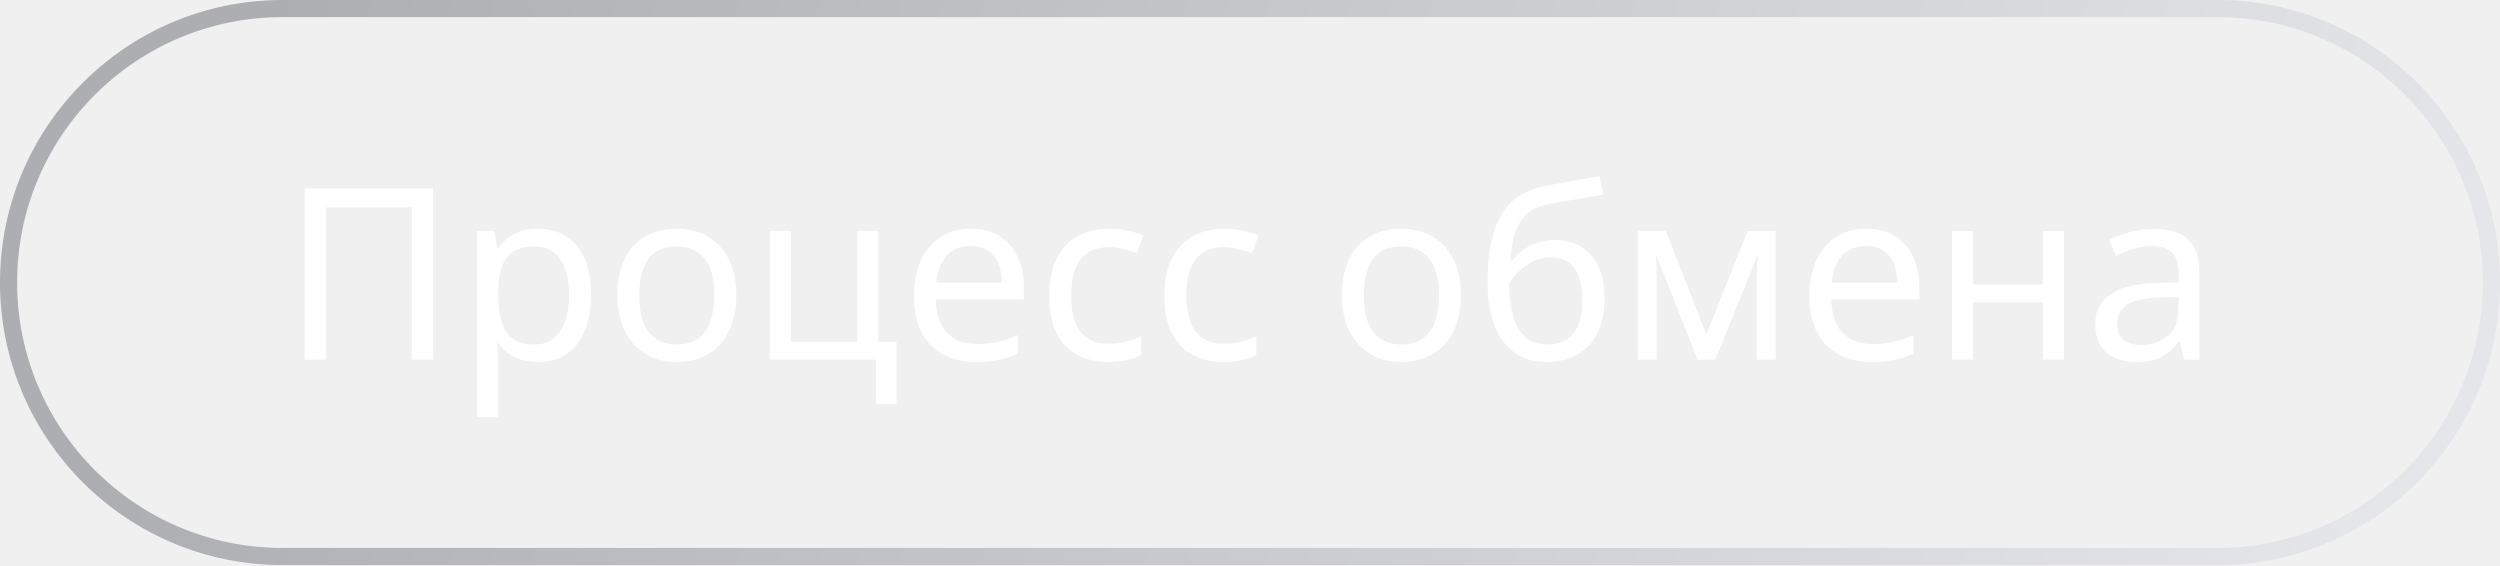
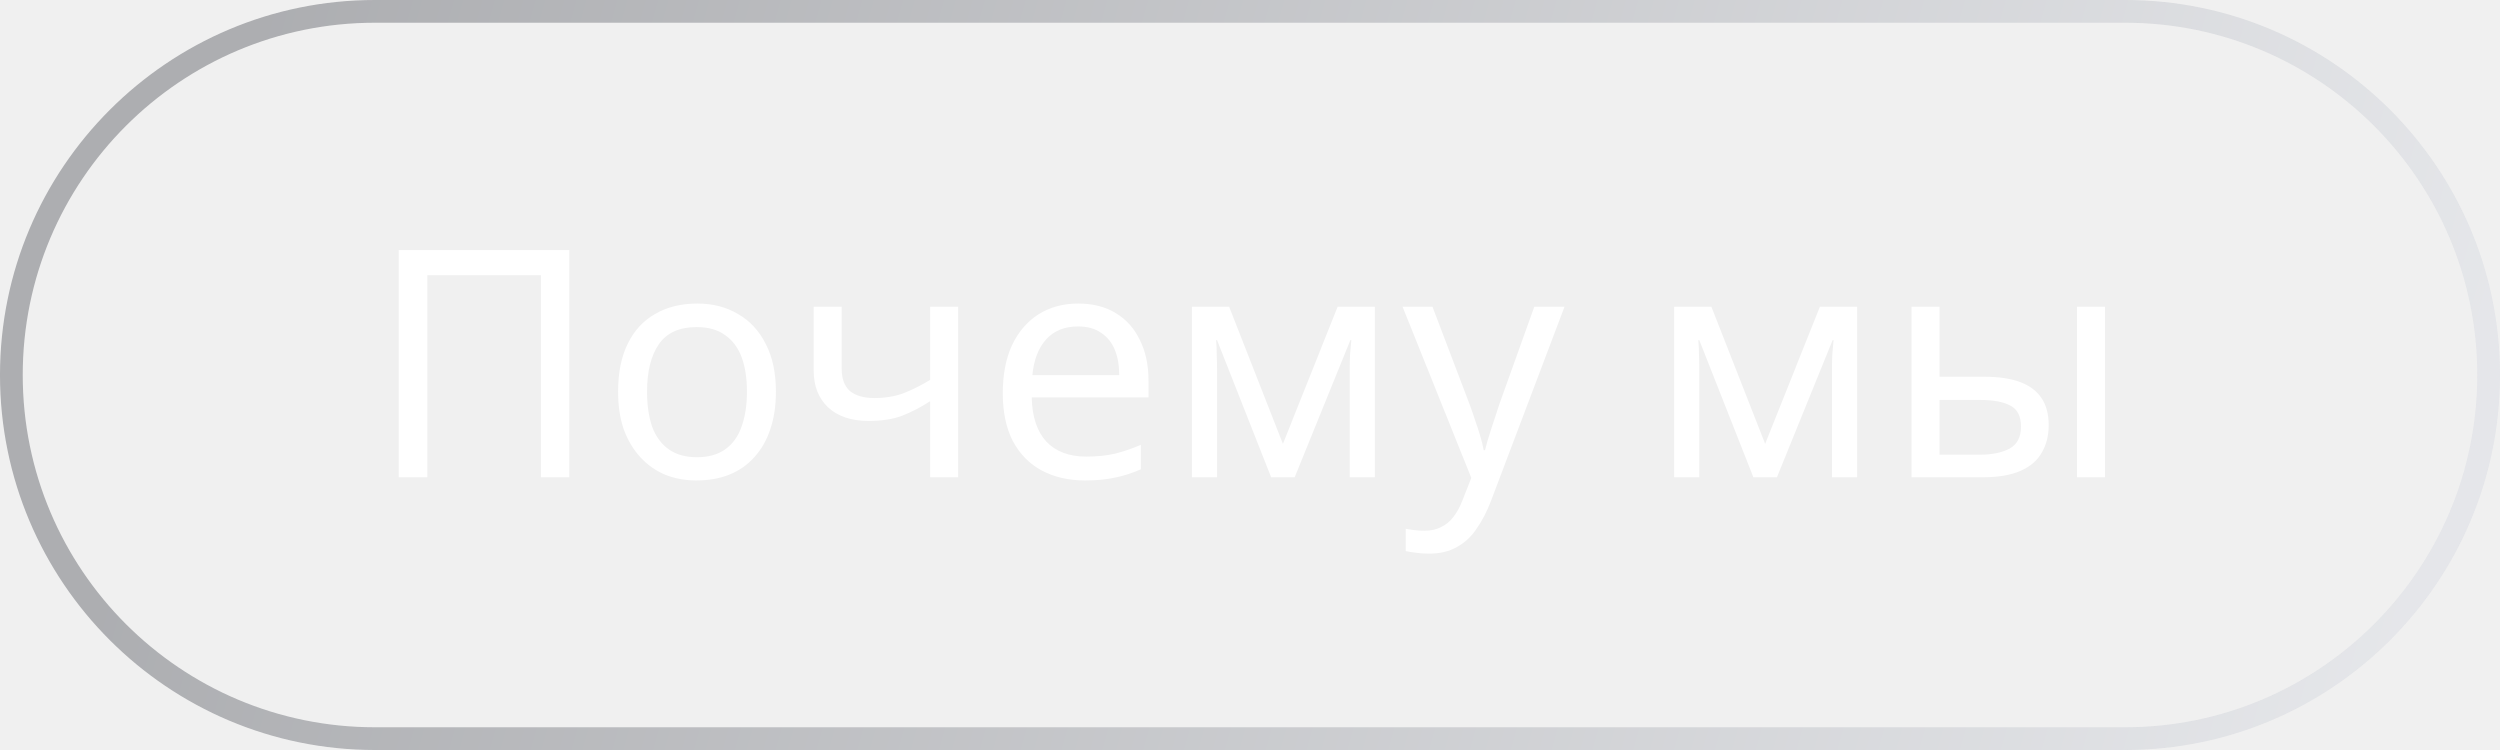
- <svg xmlns="http://www.w3.org/2000/svg" width="146" height="33" viewBox="0 0 146 33" fill="none">
-   <rect x="0.5" y="0.5" width="145" height="32" rx="16" stroke="url(#paint0_linear_77_956)" stroke-opacity="0.3" />
-   <path d="M17.791 21V11.004H25.295V21H24.049V12.11H19.051V21H17.791ZM31.433 13.356C32.357 13.356 33.099 13.678 33.659 14.322C34.228 14.966 34.513 15.937 34.513 17.234C34.513 18.083 34.382 18.802 34.121 19.39C33.869 19.969 33.51 20.407 33.043 20.706C32.586 20.995 32.044 21.14 31.419 21.14C31.036 21.14 30.695 21.089 30.397 20.986C30.098 20.883 29.841 20.753 29.627 20.594C29.422 20.426 29.244 20.244 29.095 20.048H29.011C29.029 20.207 29.048 20.407 29.067 20.65C29.085 20.893 29.095 21.103 29.095 21.28V24.36H27.863V13.496H28.871L29.039 14.518H29.095C29.244 14.303 29.422 14.107 29.627 13.93C29.841 13.753 30.093 13.613 30.383 13.51C30.681 13.407 31.032 13.356 31.433 13.356ZM31.209 14.392C30.705 14.392 30.299 14.49 29.991 14.686C29.683 14.873 29.459 15.157 29.319 15.54C29.179 15.923 29.104 16.408 29.095 16.996V17.234C29.095 17.85 29.16 18.373 29.291 18.802C29.422 19.231 29.641 19.558 29.949 19.782C30.266 20.006 30.695 20.118 31.237 20.118C31.694 20.118 32.068 19.992 32.357 19.74C32.656 19.488 32.875 19.147 33.015 18.718C33.164 18.279 33.239 17.78 33.239 17.22C33.239 16.361 33.071 15.675 32.735 15.162C32.408 14.649 31.899 14.392 31.209 14.392ZM43 17.234C43 17.859 42.916 18.415 42.748 18.9C42.59 19.376 42.356 19.782 42.048 20.118C41.749 20.454 41.381 20.711 40.942 20.888C40.513 21.056 40.032 21.14 39.5 21.14C39.005 21.14 38.548 21.056 38.128 20.888C37.708 20.711 37.344 20.454 37.036 20.118C36.728 19.782 36.486 19.376 36.308 18.9C36.14 18.415 36.056 17.859 36.056 17.234C36.056 16.403 36.196 15.703 36.476 15.134C36.756 14.555 37.157 14.117 37.68 13.818C38.203 13.51 38.824 13.356 39.542 13.356C40.224 13.356 40.821 13.51 41.334 13.818C41.857 14.117 42.263 14.555 42.552 15.134C42.851 15.703 43 16.403 43 17.234ZM37.33 17.234C37.33 17.822 37.405 18.335 37.554 18.774C37.713 19.203 37.956 19.535 38.282 19.768C38.609 20.001 39.024 20.118 39.528 20.118C40.032 20.118 40.447 20.001 40.774 19.768C41.101 19.535 41.339 19.203 41.488 18.774C41.647 18.335 41.726 17.822 41.726 17.234C41.726 16.637 41.647 16.128 41.488 15.708C41.33 15.288 41.087 14.966 40.76 14.742C40.443 14.509 40.028 14.392 39.514 14.392C38.749 14.392 38.194 14.644 37.848 15.148C37.503 15.652 37.33 16.347 37.33 17.234ZM52.359 23.604H51.155V21H44.953V13.496H46.185V19.964H50.063V13.496H51.295V19.978H52.359V23.604ZM56.696 13.356C57.34 13.356 57.891 13.496 58.348 13.776C58.815 14.056 59.17 14.453 59.412 14.966C59.664 15.47 59.79 16.063 59.79 16.744V17.486H54.652C54.671 18.335 54.886 18.984 55.296 19.432C55.716 19.871 56.3 20.09 57.046 20.09C57.522 20.09 57.942 20.048 58.306 19.964C58.68 19.871 59.062 19.74 59.454 19.572V20.65C59.072 20.818 58.694 20.939 58.32 21.014C57.947 21.098 57.504 21.14 56.99 21.14C56.281 21.14 55.651 20.995 55.1 20.706C54.559 20.417 54.134 19.987 53.826 19.418C53.528 18.839 53.378 18.135 53.378 17.304C53.378 16.483 53.514 15.778 53.784 15.19C54.064 14.602 54.452 14.149 54.946 13.832C55.45 13.515 56.034 13.356 56.696 13.356ZM56.682 14.364C56.094 14.364 55.628 14.555 55.282 14.938C54.946 15.311 54.746 15.834 54.68 16.506H58.502C58.502 16.077 58.437 15.703 58.306 15.386C58.176 15.069 57.975 14.821 57.704 14.644C57.443 14.457 57.102 14.364 56.682 14.364ZM64.711 21.14C64.048 21.14 63.455 21.005 62.933 20.734C62.419 20.463 62.013 20.043 61.715 19.474C61.425 18.905 61.281 18.177 61.281 17.29C61.281 16.366 61.435 15.615 61.743 15.036C62.051 14.457 62.466 14.033 62.989 13.762C63.521 13.491 64.123 13.356 64.795 13.356C65.177 13.356 65.546 13.398 65.901 13.482C66.255 13.557 66.545 13.65 66.769 13.762L66.391 14.784C66.167 14.7 65.905 14.621 65.607 14.546C65.308 14.471 65.028 14.434 64.767 14.434C64.263 14.434 63.847 14.541 63.521 14.756C63.194 14.971 62.951 15.288 62.793 15.708C62.634 16.128 62.555 16.651 62.555 17.276C62.555 17.873 62.634 18.382 62.793 18.802C62.951 19.222 63.189 19.539 63.507 19.754C63.824 19.969 64.221 20.076 64.697 20.076C65.107 20.076 65.467 20.034 65.775 19.95C66.092 19.866 66.381 19.763 66.643 19.642V20.734C66.391 20.865 66.111 20.963 65.803 21.028C65.504 21.103 65.14 21.14 64.711 21.14ZM71.437 21.14C70.775 21.14 70.182 21.005 69.659 20.734C69.146 20.463 68.74 20.043 68.441 19.474C68.152 18.905 68.007 18.177 68.007 17.29C68.007 16.366 68.161 15.615 68.469 15.036C68.777 14.457 69.193 14.033 69.715 13.762C70.247 13.491 70.849 13.356 71.521 13.356C71.904 13.356 72.273 13.398 72.627 13.482C72.982 13.557 73.271 13.65 73.495 13.762L73.117 14.784C72.893 14.7 72.632 14.621 72.333 14.546C72.035 14.471 71.755 14.434 71.493 14.434C70.989 14.434 70.574 14.541 70.247 14.756C69.921 14.971 69.678 15.288 69.519 15.708C69.361 16.128 69.281 16.651 69.281 17.276C69.281 17.873 69.361 18.382 69.519 18.802C69.678 19.222 69.916 19.539 70.233 19.754C70.551 19.969 70.947 20.076 71.423 20.076C71.834 20.076 72.193 20.034 72.501 19.95C72.819 19.866 73.108 19.763 73.369 19.642V20.734C73.117 20.865 72.837 20.963 72.529 21.028C72.231 21.103 71.867 21.14 71.437 21.14ZM85.315 17.234C85.315 17.859 85.231 18.415 85.063 18.9C84.904 19.376 84.671 19.782 84.363 20.118C84.064 20.454 83.695 20.711 83.257 20.888C82.827 21.056 82.347 21.14 81.815 21.14C81.32 21.14 80.863 21.056 80.443 20.888C80.023 20.711 79.659 20.454 79.351 20.118C79.043 19.782 78.8 19.376 78.623 18.9C78.455 18.415 78.371 17.859 78.371 17.234C78.371 16.403 78.511 15.703 78.791 15.134C79.071 14.555 79.472 14.117 79.995 13.818C80.517 13.51 81.138 13.356 81.857 13.356C82.538 13.356 83.135 13.51 83.649 13.818C84.171 14.117 84.577 14.555 84.867 15.134C85.165 15.703 85.315 16.403 85.315 17.234ZM79.645 17.234C79.645 17.822 79.719 18.335 79.869 18.774C80.027 19.203 80.27 19.535 80.597 19.768C80.923 20.001 81.339 20.118 81.843 20.118C82.347 20.118 82.762 20.001 83.089 19.768C83.415 19.535 83.653 19.203 83.803 18.774C83.961 18.335 84.041 17.822 84.041 17.234C84.041 16.637 83.961 16.128 83.803 15.708C83.644 15.288 83.401 14.966 83.075 14.742C82.757 14.509 82.342 14.392 81.829 14.392C81.063 14.392 80.508 14.644 80.163 15.148C79.817 15.652 79.645 16.347 79.645 17.234ZM86.875 16.492C86.875 15.4 86.983 14.471 87.197 13.706C87.421 12.931 87.762 12.315 88.219 11.858C88.686 11.391 89.283 11.079 90.011 10.92C90.618 10.789 91.21 10.673 91.789 10.57C92.368 10.467 92.909 10.374 93.413 10.29L93.623 11.368C93.38 11.405 93.11 11.452 92.811 11.508C92.513 11.555 92.209 11.606 91.901 11.662C91.593 11.709 91.294 11.76 91.005 11.816C90.725 11.863 90.478 11.909 90.263 11.956C89.955 12.021 89.68 12.133 89.437 12.292C89.195 12.441 88.984 12.647 88.807 12.908C88.639 13.169 88.504 13.491 88.401 13.874C88.299 14.257 88.238 14.709 88.219 15.232H88.303C88.434 15.055 88.611 14.873 88.835 14.686C89.069 14.499 89.344 14.341 89.661 14.21C89.988 14.079 90.356 14.014 90.767 14.014C91.421 14.014 91.962 14.159 92.391 14.448C92.83 14.728 93.156 15.12 93.371 15.624C93.595 16.128 93.707 16.716 93.707 17.388C93.707 18.219 93.562 18.914 93.273 19.474C92.984 20.034 92.582 20.454 92.069 20.734C91.556 21.005 90.959 21.14 90.277 21.14C89.764 21.14 89.297 21.042 88.877 20.846C88.457 20.641 88.098 20.342 87.799 19.95C87.501 19.558 87.272 19.073 87.113 18.494C86.954 17.915 86.875 17.248 86.875 16.492ZM90.375 20.118C90.786 20.118 91.141 20.034 91.439 19.866C91.747 19.698 91.985 19.423 92.153 19.04C92.321 18.657 92.405 18.149 92.405 17.514C92.405 16.749 92.26 16.147 91.971 15.708C91.691 15.26 91.225 15.036 90.571 15.036C90.16 15.036 89.787 15.129 89.451 15.316C89.115 15.493 88.835 15.699 88.611 15.932C88.387 16.165 88.228 16.361 88.135 16.52C88.135 16.977 88.168 17.421 88.233 17.85C88.299 18.279 88.41 18.667 88.569 19.012C88.737 19.348 88.966 19.619 89.255 19.824C89.554 20.02 89.927 20.118 90.375 20.118ZM103.698 13.496V21H102.592V16.212C102.592 16.016 102.597 15.811 102.606 15.596C102.625 15.381 102.643 15.171 102.662 14.966H102.62L100.17 21H99.134L96.754 14.966H96.712C96.731 15.171 96.74 15.381 96.74 15.596C96.749 15.811 96.754 16.03 96.754 16.254V21H95.648V13.496H97.286L99.652 19.53L102.06 13.496H103.698ZM108.991 13.356C109.635 13.356 110.186 13.496 110.643 13.776C111.11 14.056 111.465 14.453 111.707 14.966C111.959 15.47 112.085 16.063 112.085 16.744V17.486H106.947C106.966 18.335 107.181 18.984 107.591 19.432C108.011 19.871 108.595 20.09 109.341 20.09C109.817 20.09 110.237 20.048 110.601 19.964C110.975 19.871 111.357 19.74 111.749 19.572V20.65C111.367 20.818 110.989 20.939 110.615 21.014C110.242 21.098 109.799 21.14 109.285 21.14C108.576 21.14 107.946 20.995 107.395 20.706C106.854 20.417 106.429 19.987 106.121 19.418C105.823 18.839 105.673 18.135 105.673 17.304C105.673 16.483 105.809 15.778 106.079 15.19C106.359 14.602 106.747 14.149 107.241 13.832C107.745 13.515 108.329 13.356 108.991 13.356ZM108.977 14.364C108.389 14.364 107.923 14.555 107.577 14.938C107.241 15.311 107.041 15.834 106.975 16.506H110.797C110.797 16.077 110.732 15.703 110.601 15.386C110.471 15.069 110.27 14.821 109.999 14.644C109.738 14.457 109.397 14.364 108.977 14.364ZM115.228 13.496V16.618H119.302V13.496H120.534V21H119.302V17.654H115.228V21H113.996V13.496H115.228ZM125.752 13.37C126.666 13.37 127.343 13.571 127.782 13.972C128.22 14.373 128.44 15.013 128.44 15.89V21H127.544L127.306 19.936H127.25C127.035 20.207 126.811 20.435 126.578 20.622C126.354 20.799 126.092 20.93 125.794 21.014C125.504 21.098 125.15 21.14 124.73 21.14C124.282 21.14 123.876 21.061 123.512 20.902C123.157 20.743 122.877 20.501 122.672 20.174C122.466 19.838 122.364 19.418 122.364 18.914C122.364 18.167 122.658 17.593 123.246 17.192C123.834 16.781 124.739 16.557 125.962 16.52L127.236 16.478V16.03C127.236 15.405 127.1 14.971 126.83 14.728C126.559 14.485 126.176 14.364 125.682 14.364C125.29 14.364 124.916 14.425 124.562 14.546C124.207 14.658 123.876 14.789 123.568 14.938L123.19 14.014C123.516 13.837 123.904 13.687 124.352 13.566C124.8 13.435 125.266 13.37 125.752 13.37ZM126.116 17.374C125.182 17.411 124.534 17.561 124.17 17.822C123.815 18.083 123.638 18.452 123.638 18.928C123.638 19.348 123.764 19.656 124.016 19.852C124.277 20.048 124.608 20.146 125.01 20.146C125.644 20.146 126.172 19.973 126.592 19.628C127.012 19.273 127.222 18.732 127.222 18.004V17.332L126.116 17.374Z" fill="white" />
+ <svg xmlns="http://www.w3.org/2000/svg" width="110" height="33" viewBox="0 0 110 33" fill="none">
+   <rect x="0.5" y="0.5" width="109" height="32" rx="16" stroke="url(#paint0_linear_49_1581)" stroke-opacity="0.3" />
+   <path d="M17.544 21V11.004H25.047V21H23.802V12.11H18.803V21H17.544ZM34.14 17.234C34.14 17.859 34.056 18.415 33.888 18.9C33.729 19.376 33.496 19.782 33.188 20.118C32.889 20.454 32.52 20.711 32.082 20.888C31.652 21.056 31.172 21.14 30.64 21.14C30.145 21.14 29.688 21.056 29.268 20.888C28.848 20.711 28.484 20.454 28.176 20.118C27.868 19.782 27.625 19.376 27.448 18.9C27.28 18.415 27.196 17.859 27.196 17.234C27.196 16.403 27.336 15.703 27.616 15.134C27.896 14.555 28.297 14.117 28.82 13.818C29.342 13.51 29.963 13.356 30.682 13.356C31.363 13.356 31.96 13.51 32.474 13.818C32.996 14.117 33.402 14.555 33.692 15.134C33.99 15.703 34.14 16.403 34.14 17.234ZM28.47 17.234C28.47 17.822 28.544 18.335 28.694 18.774C28.852 19.203 29.095 19.535 29.422 19.768C29.748 20.001 30.164 20.118 30.668 20.118C31.172 20.118 31.587 20.001 31.914 19.768C32.24 19.535 32.478 19.203 32.628 18.774C32.786 18.335 32.866 17.822 32.866 17.234C32.866 16.637 32.786 16.128 32.628 15.708C32.469 15.288 32.226 14.966 31.9 14.742C31.582 14.509 31.167 14.392 30.654 14.392C29.888 14.392 29.333 14.644 28.988 15.148C28.642 15.652 28.47 16.347 28.47 17.234ZM37.034 16.226C37.034 16.665 37.155 16.991 37.398 17.206C37.65 17.411 38.009 17.514 38.476 17.514C38.942 17.514 39.367 17.444 39.75 17.304C40.132 17.155 40.524 16.959 40.926 16.716V13.496H42.158V21H40.926V17.654C40.506 17.925 40.09 18.139 39.68 18.298C39.278 18.447 38.793 18.522 38.224 18.522C37.458 18.522 36.861 18.321 36.432 17.92C36.012 17.519 35.802 16.982 35.802 16.31V13.496H37.034V16.226ZM47.44 13.356C48.084 13.356 48.634 13.496 49.092 13.776C49.558 14.056 49.913 14.453 50.156 14.966C50.408 15.47 50.534 16.063 50.534 16.744V17.486H45.396C45.414 18.335 45.629 18.984 46.04 19.432C46.46 19.871 47.043 20.09 47.79 20.09C48.266 20.09 48.686 20.048 49.05 19.964C49.423 19.871 49.806 19.74 50.198 19.572V20.65C49.815 20.818 49.437 20.939 49.064 21.014C48.69 21.098 48.247 21.14 47.734 21.14C47.024 21.14 46.394 20.995 45.844 20.706C45.302 20.417 44.878 19.987 44.57 19.418C44.271 18.839 44.122 18.135 44.122 17.304C44.122 16.483 44.257 15.778 44.528 15.19C44.808 14.602 45.195 14.149 45.69 13.832C46.194 13.515 46.777 13.356 47.44 13.356ZM47.426 14.364C46.838 14.364 46.371 14.555 46.026 14.938C45.69 15.311 45.489 15.834 45.424 16.506H49.246C49.246 16.077 49.18 15.703 49.05 15.386C48.919 15.069 48.718 14.821 48.448 14.644C48.186 14.457 47.846 14.364 47.426 14.364ZM60.494 13.496V21H59.388V16.212C59.388 16.016 59.393 15.811 59.402 15.596C59.421 15.381 59.439 15.171 59.458 14.966H59.416L56.966 21H55.93L53.55 14.966H53.508C53.527 15.171 53.536 15.381 53.536 15.596C53.545 15.811 53.55 16.03 53.55 16.254V21H52.444V13.496H54.082L56.448 19.53L58.856 13.496H60.494ZM61.713 13.496H63.029L64.653 17.766C64.747 18.018 64.831 18.261 64.905 18.494C64.989 18.727 65.064 18.956 65.129 19.18C65.195 19.395 65.246 19.605 65.283 19.81H65.339C65.395 19.577 65.484 19.273 65.605 18.9C65.727 18.517 65.853 18.135 65.983 17.752L67.509 13.496H68.839L65.605 22.036C65.428 22.503 65.218 22.909 64.975 23.254C64.742 23.609 64.453 23.879 64.107 24.066C63.771 24.262 63.361 24.36 62.875 24.36C62.651 24.36 62.455 24.346 62.287 24.318C62.119 24.299 61.975 24.276 61.853 24.248V23.268C61.956 23.287 62.077 23.305 62.217 23.324C62.367 23.343 62.521 23.352 62.679 23.352C62.969 23.352 63.216 23.296 63.421 23.184C63.636 23.081 63.818 22.927 63.967 22.722C64.117 22.526 64.243 22.293 64.345 22.022L64.737 21.028L61.713 13.496ZM81.713 13.496V21H80.607V16.212C80.607 16.016 80.611 15.811 80.621 15.596C80.639 15.381 80.658 15.171 80.677 14.966H80.635L78.185 21H77.149L74.769 14.966H74.727C74.745 15.171 74.755 15.381 74.755 15.596C74.764 15.811 74.769 16.03 74.769 16.254V21H73.663V13.496H75.301L77.667 19.53L80.075 13.496H81.713ZM84.108 21V13.496H85.34V16.576H87.286C87.939 16.576 88.476 16.655 88.896 16.814C89.316 16.973 89.629 17.211 89.834 17.528C90.039 17.836 90.142 18.228 90.142 18.704C90.142 19.171 90.039 19.577 89.834 19.922C89.638 20.267 89.325 20.533 88.896 20.72C88.476 20.907 87.921 21 87.23 21H84.108ZM87.118 20.006C87.65 20.006 88.084 19.917 88.42 19.74C88.756 19.553 88.924 19.231 88.924 18.774C88.924 18.317 88.77 18.009 88.462 17.85C88.154 17.682 87.711 17.598 87.132 17.598H85.34V20.006H87.118ZM91.388 21V13.496H92.62V21H91.388Z" fill="white" />
  <defs>
-     <linearGradient id="paint0_linear_77_956" x1="138.084" y1="33" x2="19.78" y2="-10.813" gradientUnits="userSpaceOnUse">
+     <linearGradient id="paint0_linear_49_1581" x1="104.036" y1="33" x2="9.999" y2="6.761" gradientUnits="userSpaceOnUse">
      <stop stop-color="#CBD0DB" />
      <stop offset="1" stop-color="#10141F" />
    </linearGradient>
  </defs>
</svg>
